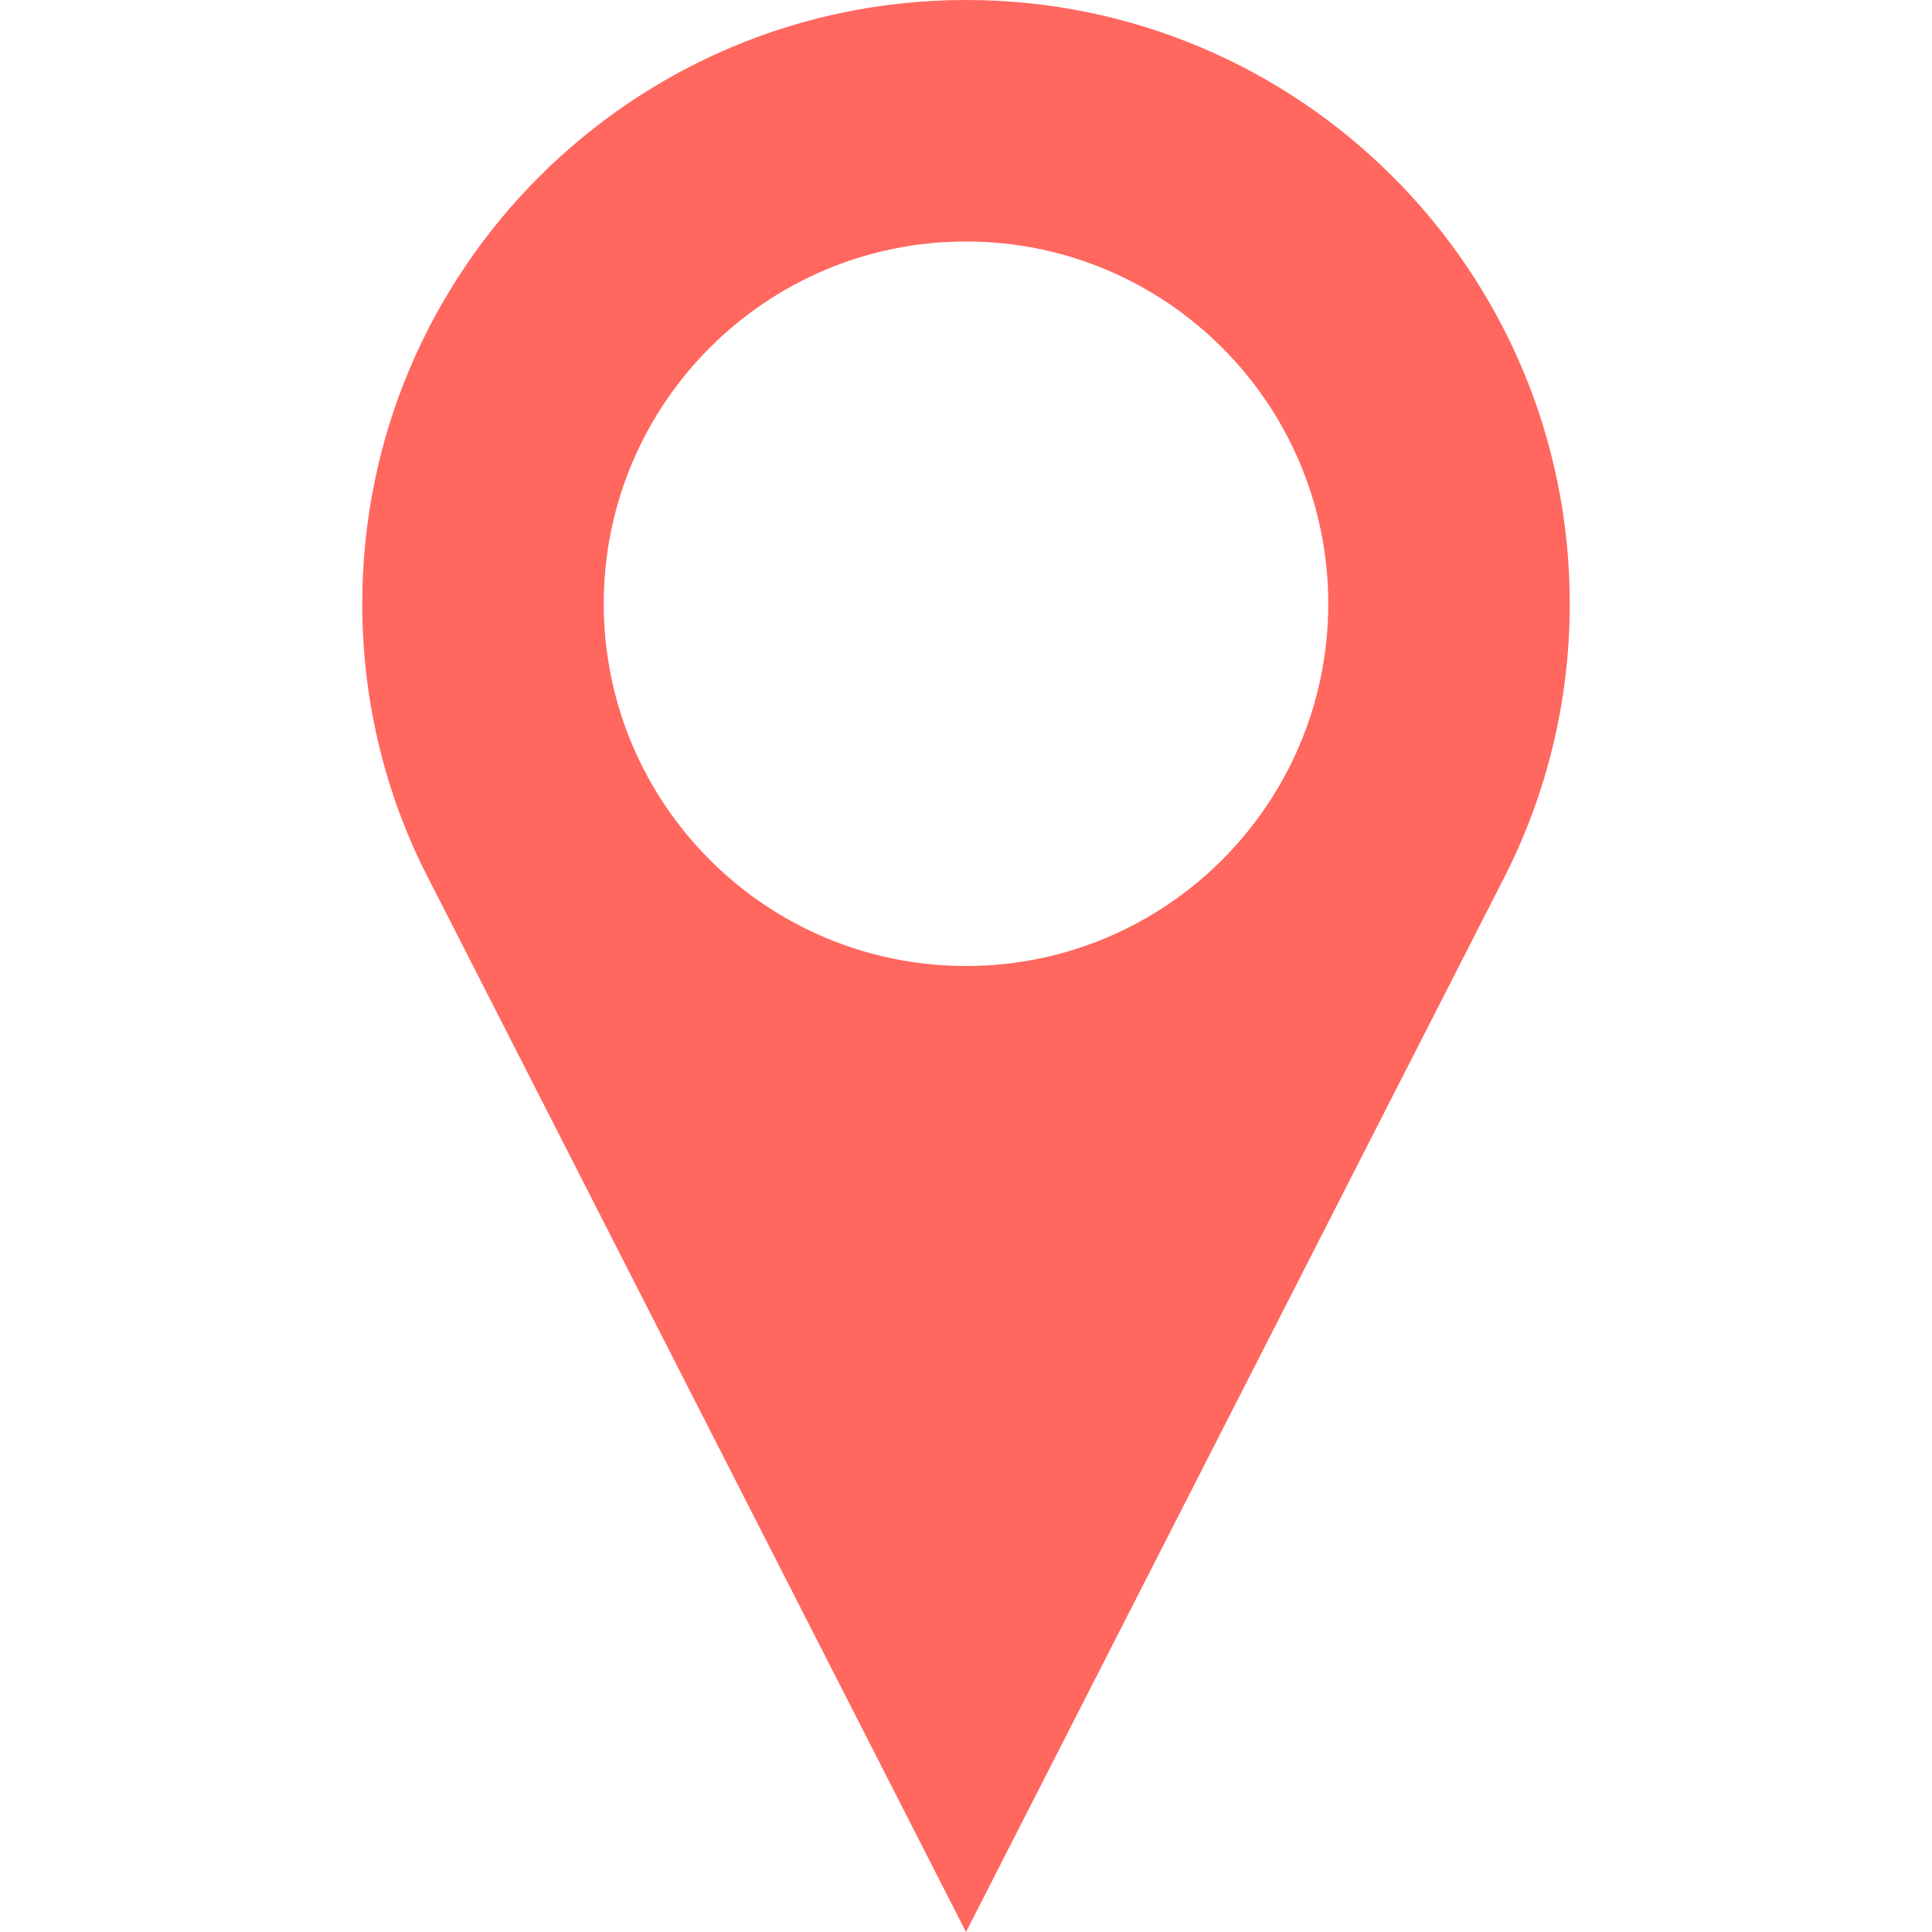
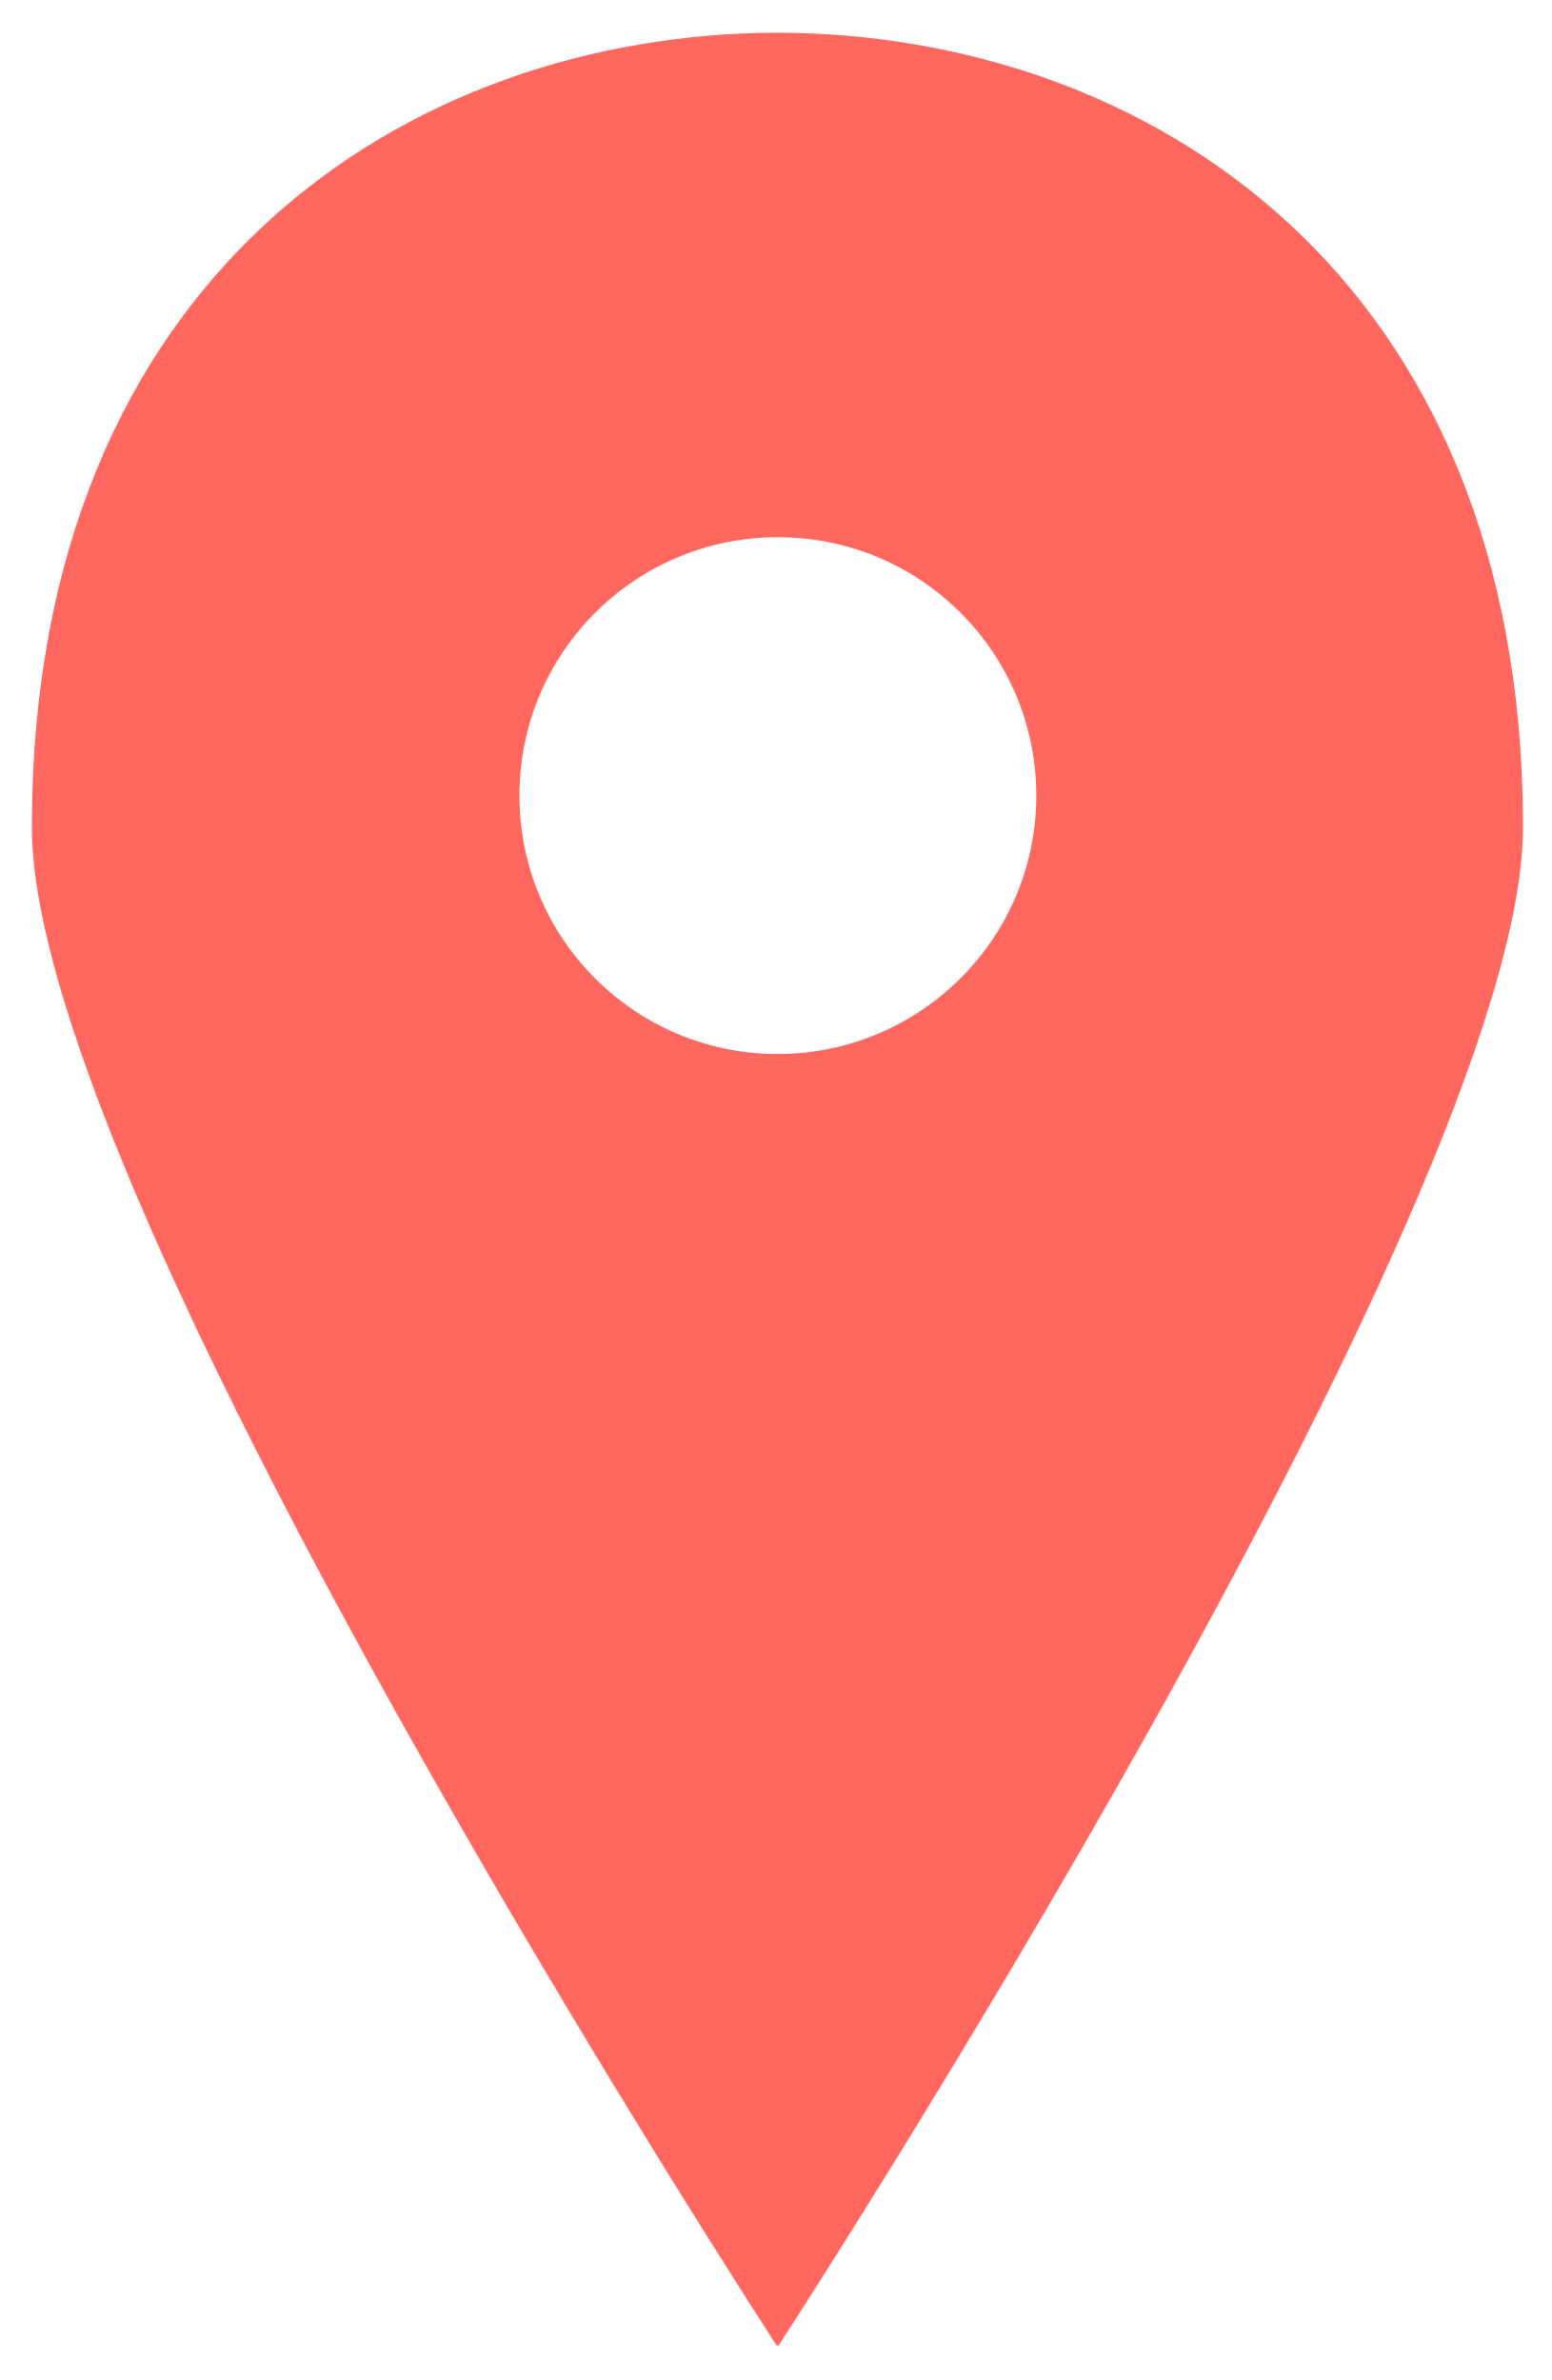
- <svg xmlns="http://www.w3.org/2000/svg" version="1.1" id="Capa_1" x="0px" y="0px" width="512px" height="512px" viewBox="0 0 512 512" style="enable-background:new 0 0 512 512;" xml:space="preserve">
+ <svg xmlns="http://www.w3.org/2000/svg" version="1.1" id="Layer_1" x="0px" y="0px" viewBox="0 0 365 560" enable-background="new 0 0 365 560" xml:space="preserve">
  <g>
-     <path d="M256,0C167.641,0,96,71.625,96,160c0,24.75,5.625,48.219,15.672,69.125C112.234,230.313,256,512,256,512l142.594-279.375   C409.719,210.844,416,186.156,416,160C416,71.625,344.375,0,256,0z M256,256c-53.016,0-96-43-96-96s42.984-96,96-96   c53,0,96,43,96,96S309,256,256,256z" fill="#ff675f" />
+     <path fill="#ff675f" d="M182.9,551.7c0,0.1,0.2,0.3,0.2,0.3S358.3,283,358.3,194.6c0-130.1-88.8-186.7-175.4-186.9   C96.3,7.9,7.5,64.5,7.5,194.6c0,88.4,175.3,357.4,175.3,357.4S182.9,551.7,182.9,551.7z M122.2,187.2c0-33.6,27.2-60.8,60.8-60.8   c33.6,0,60.8,27.2,60.8,60.8S216.5,248,182.9,248C149.4,248,122.2,220.8,122.2,187.2z" />
  </g>
-   <g>
- </g>
-   <g>
- </g>
-   <g>
- </g>
-   <g>
- </g>
-   <g>
- </g>
-   <g>
- </g>
-   <g>
- </g>
-   <g>
- </g>
-   <g>
- </g>
-   <g>
- </g>
-   <g>
- </g>
-   <g>
- </g>
-   <g>
- </g>
-   <g>
- </g>
-   <g>
- </g>
</svg>
